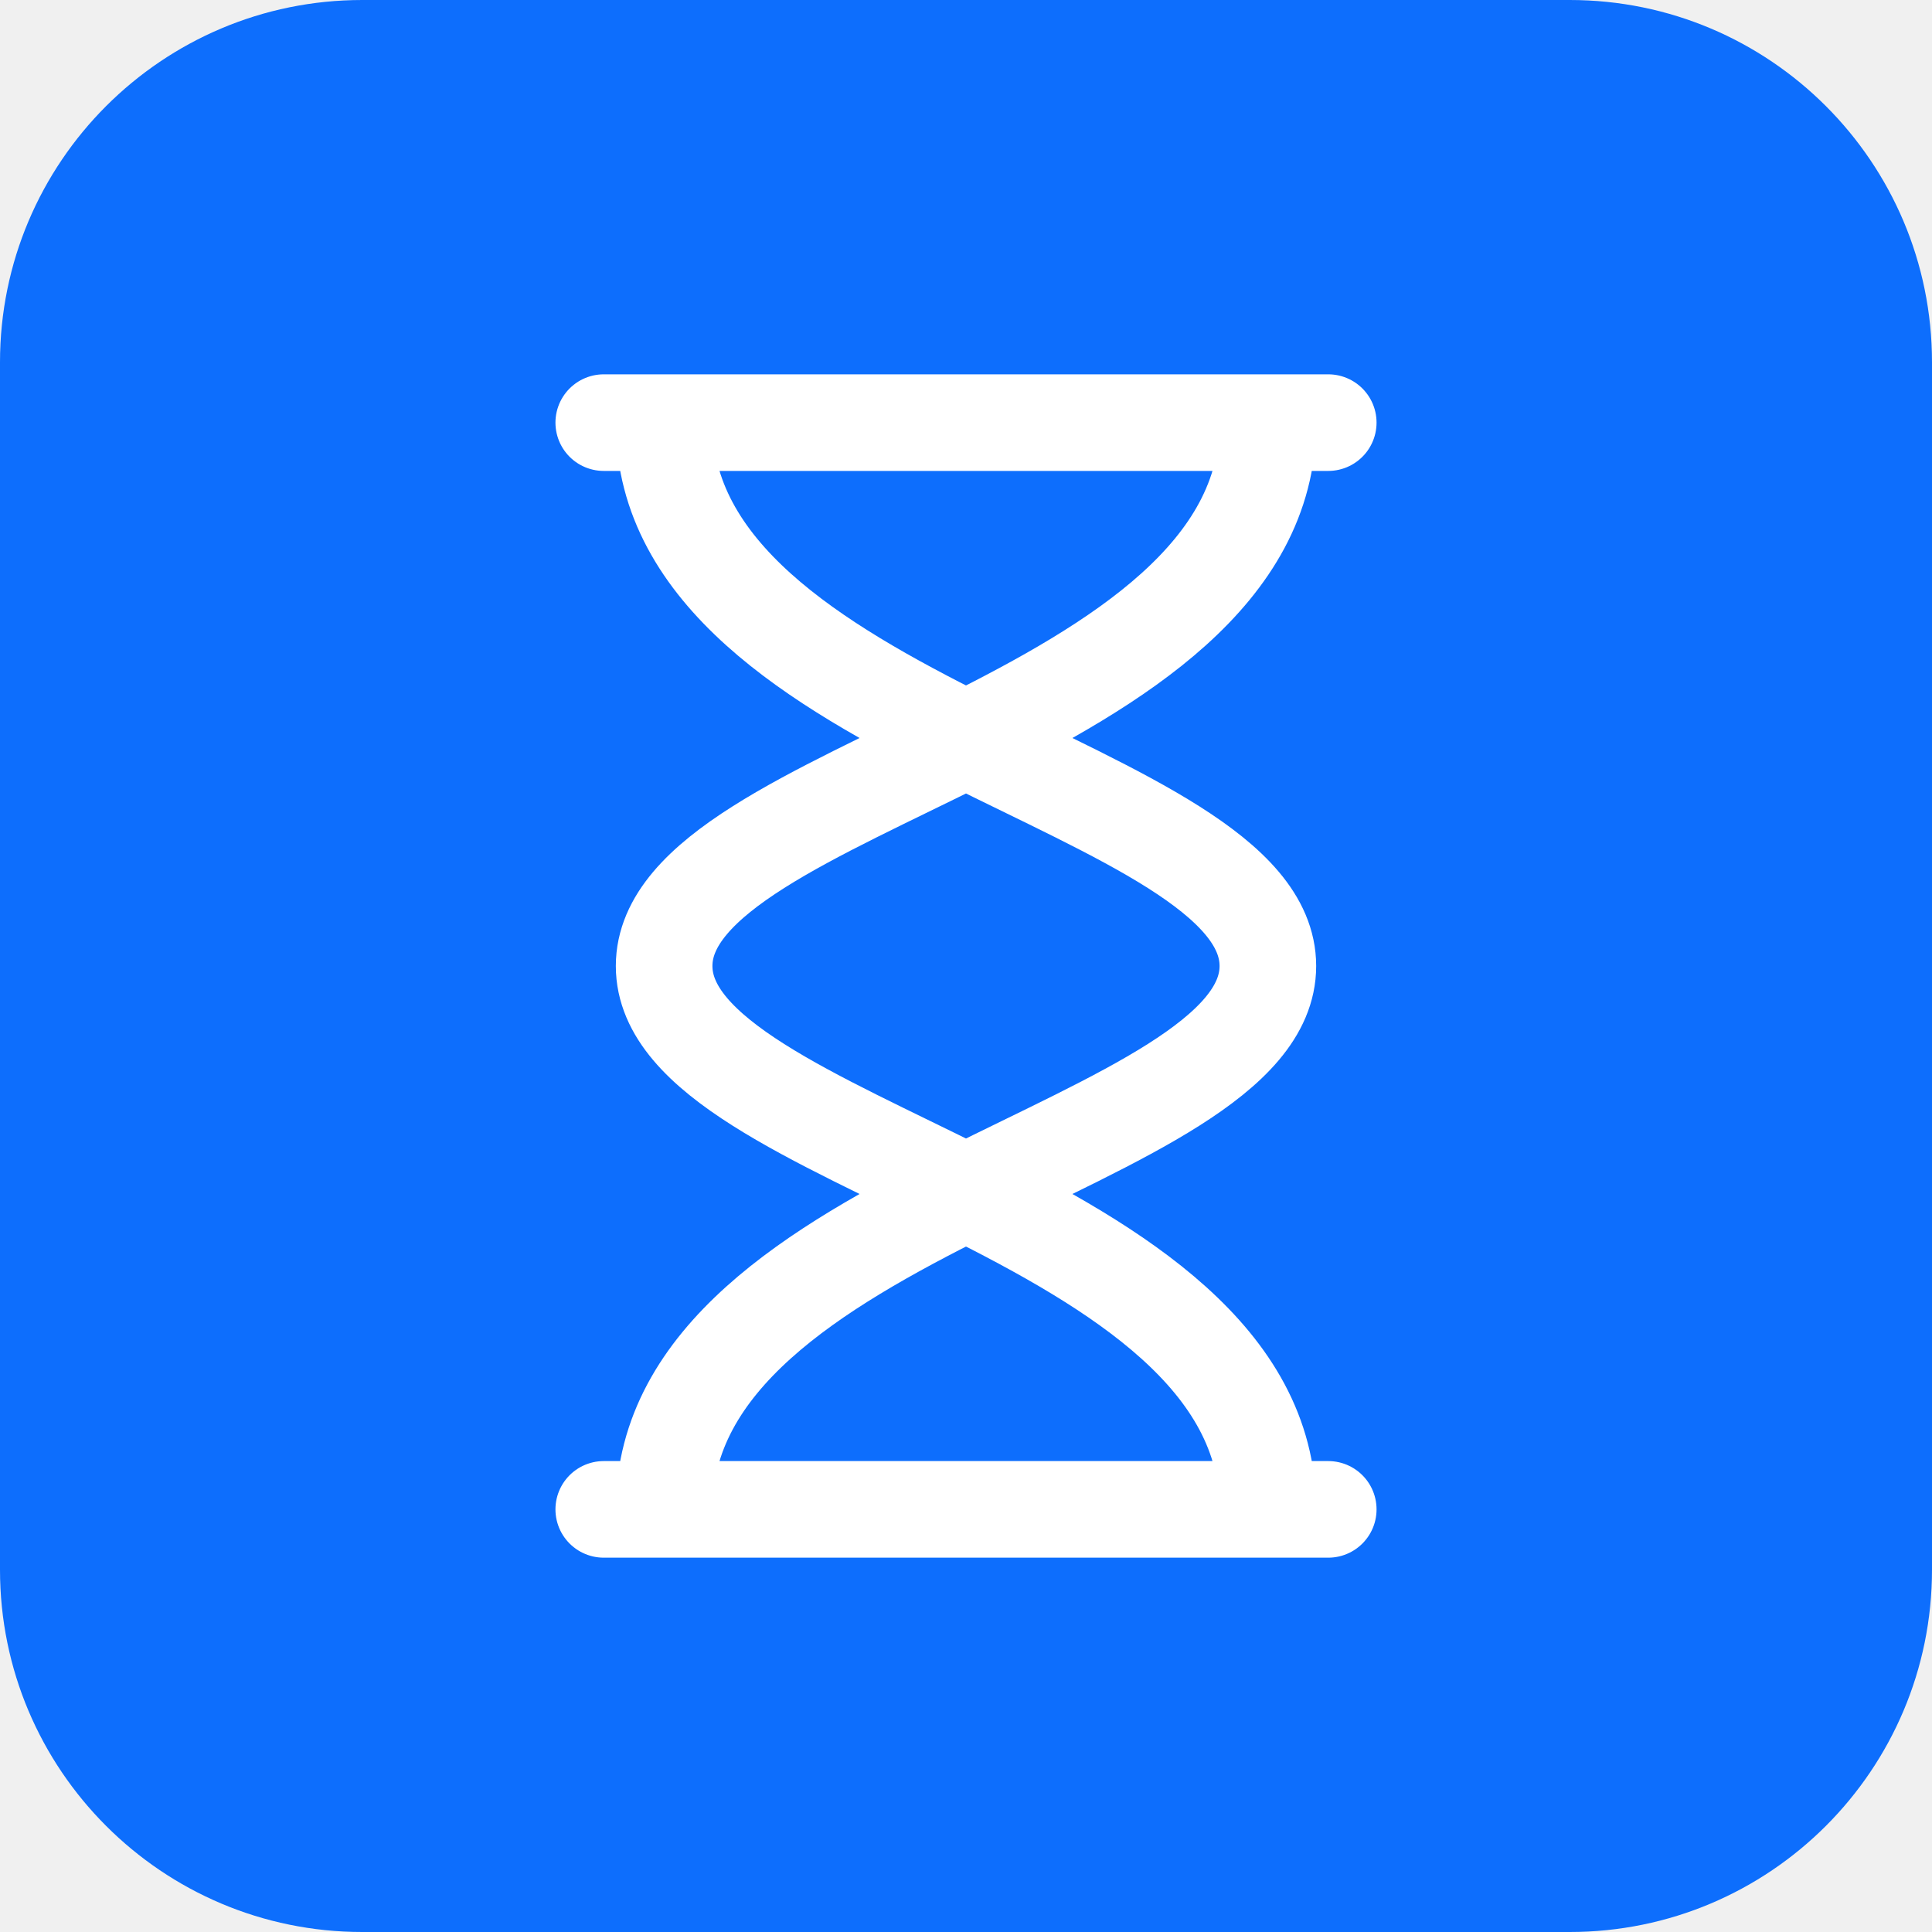
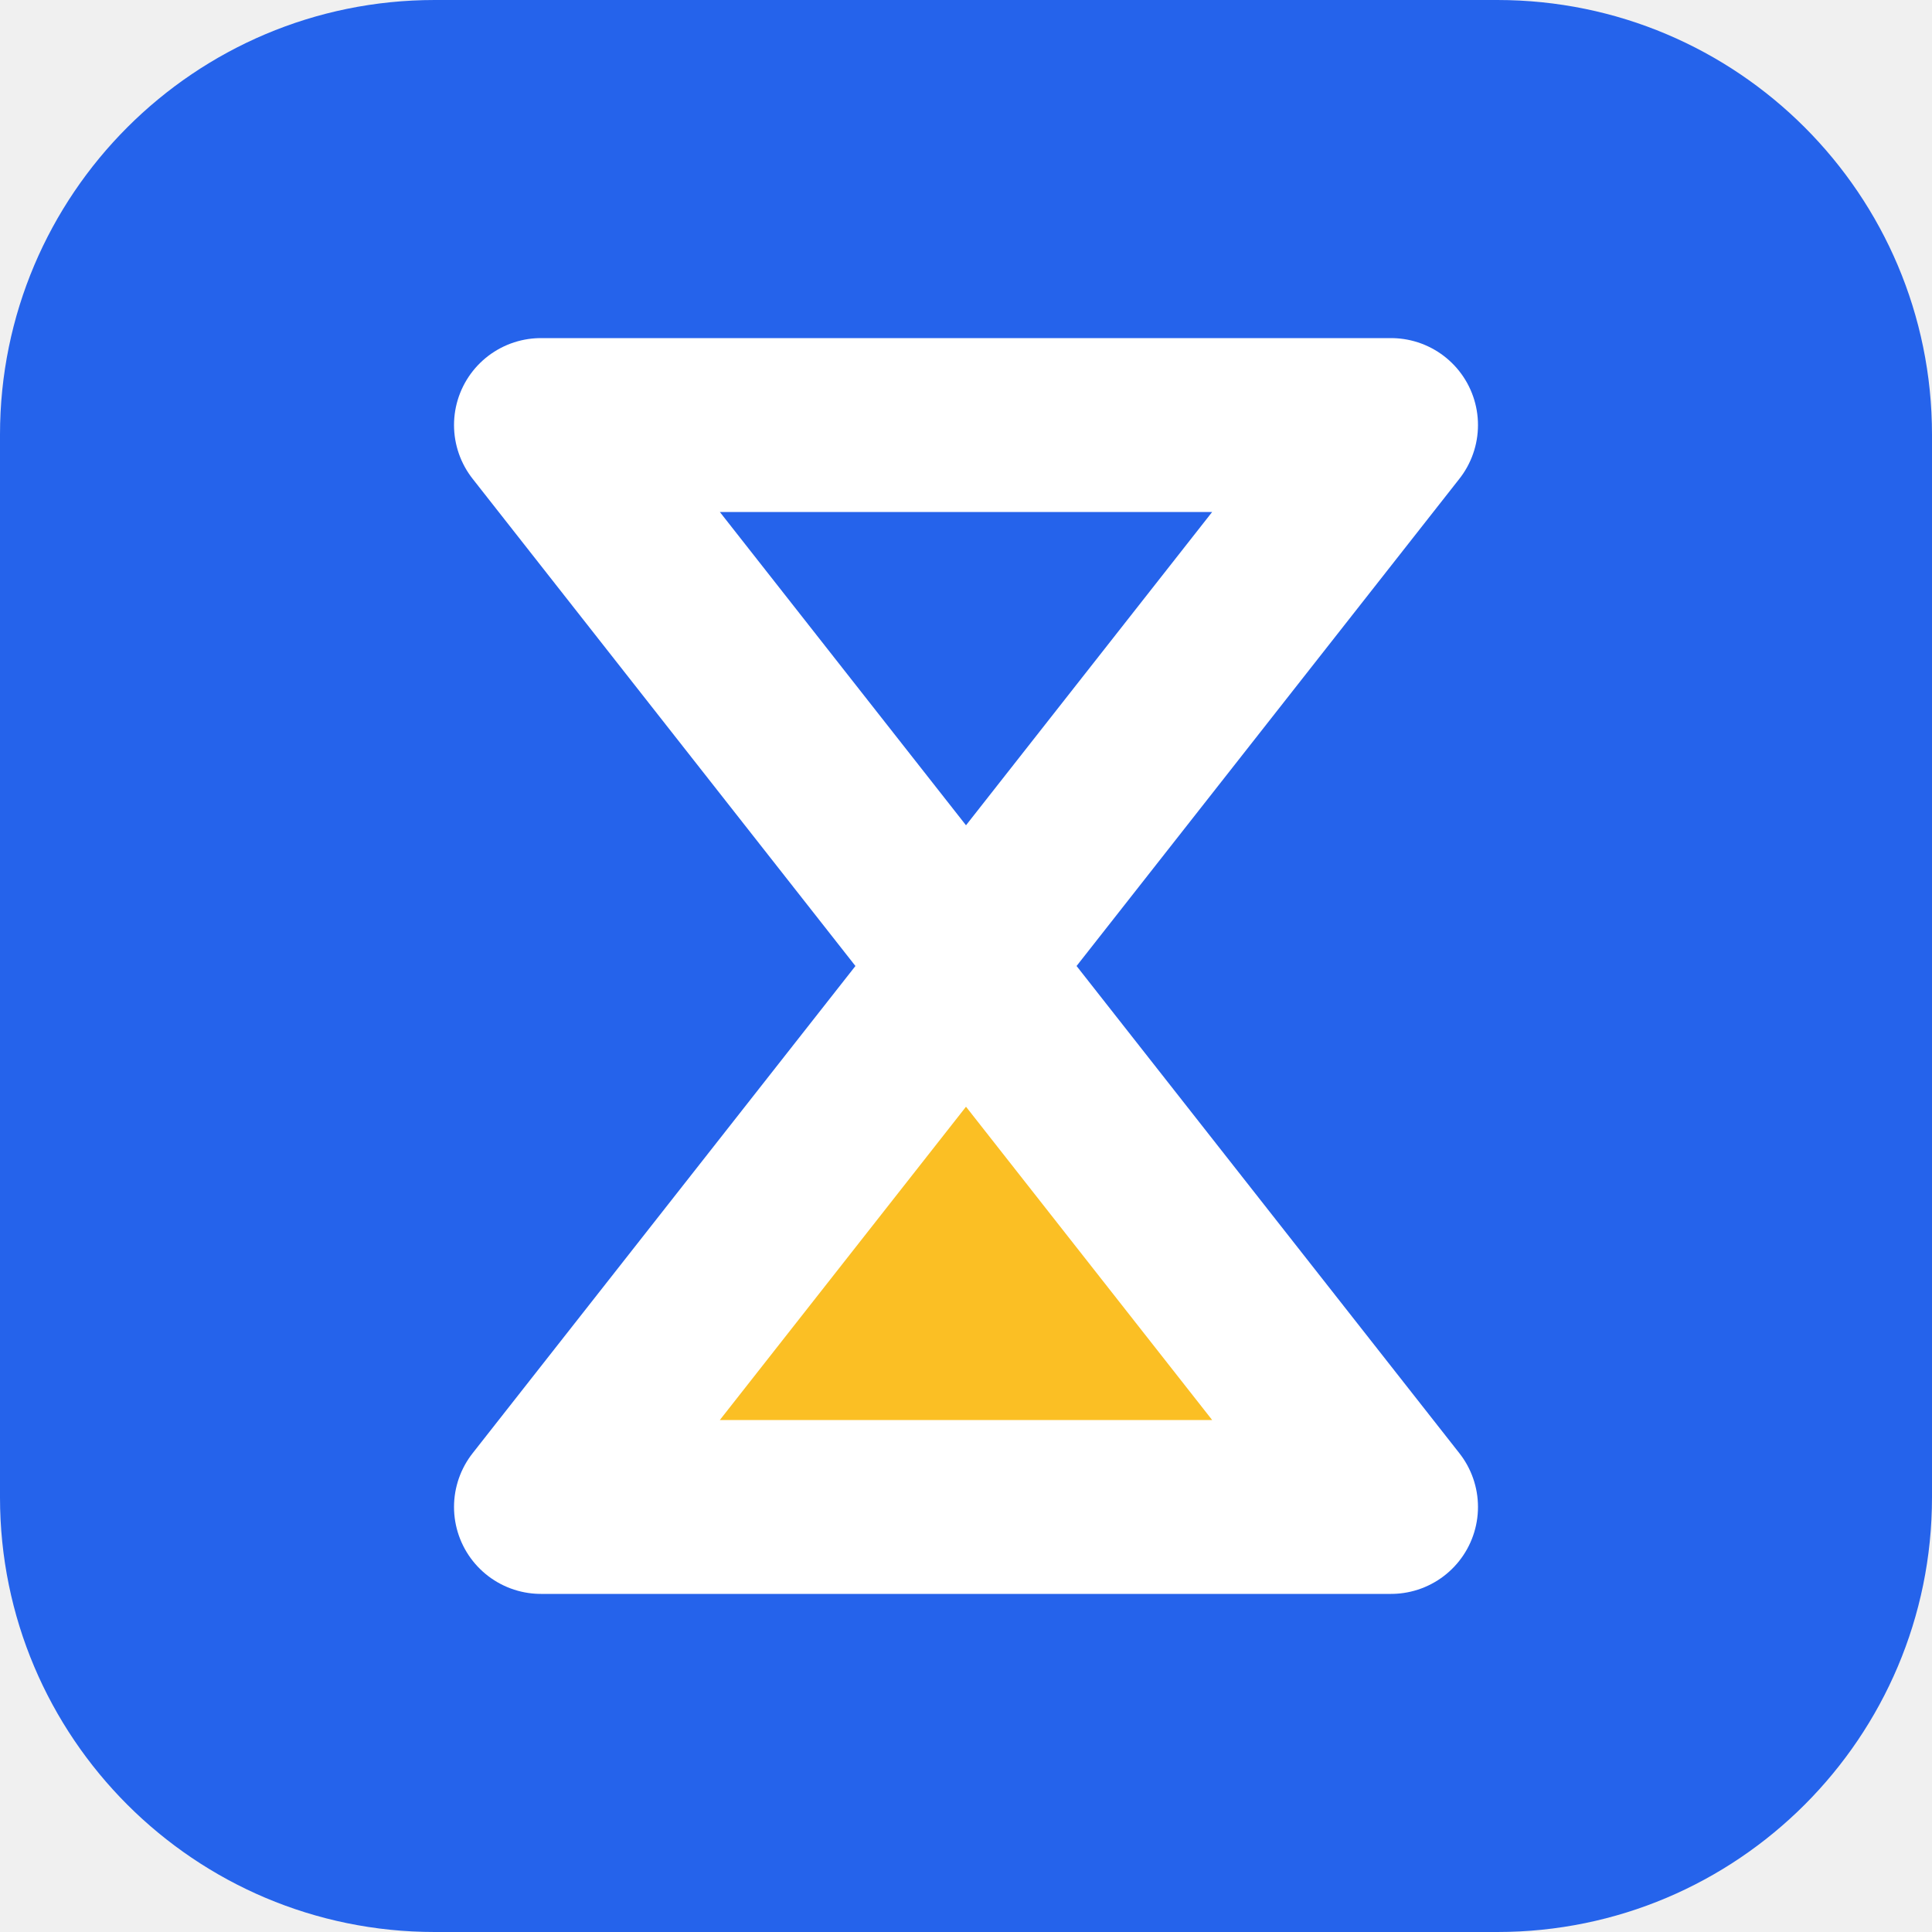
- <svg xmlns="http://www.w3.org/2000/svg" viewBox="0 0 32 32">
-   <rect width="32" height="32" rx="6" fill="#0d6efd" />
-   <path d="M10 7h12M10 25h12M11 7c0 5 10 6 10 9s-10 4-10 9M21 7c0 5-10 6-10 9s10 4 10 9" fill="none" stroke="#fff" stroke-width="1.6" stroke-linecap="round" />
+ <svg xmlns="http://www.w3.org/2000/svg" viewBox="0 0 100 100">
+   <rect width="100" height="100" rx="22.5" fill="#2563EB" />
+   <path d="M28 22H72L50 50Z" fill="none" stroke="#FFFFFF" stroke-width="9" stroke-linejoin="round" />
+   <path d="M28 78H72L50 50Z" fill="#FBBF24" stroke="#FFFFFF" stroke-width="9" stroke-linejoin="round" />
</svg>
